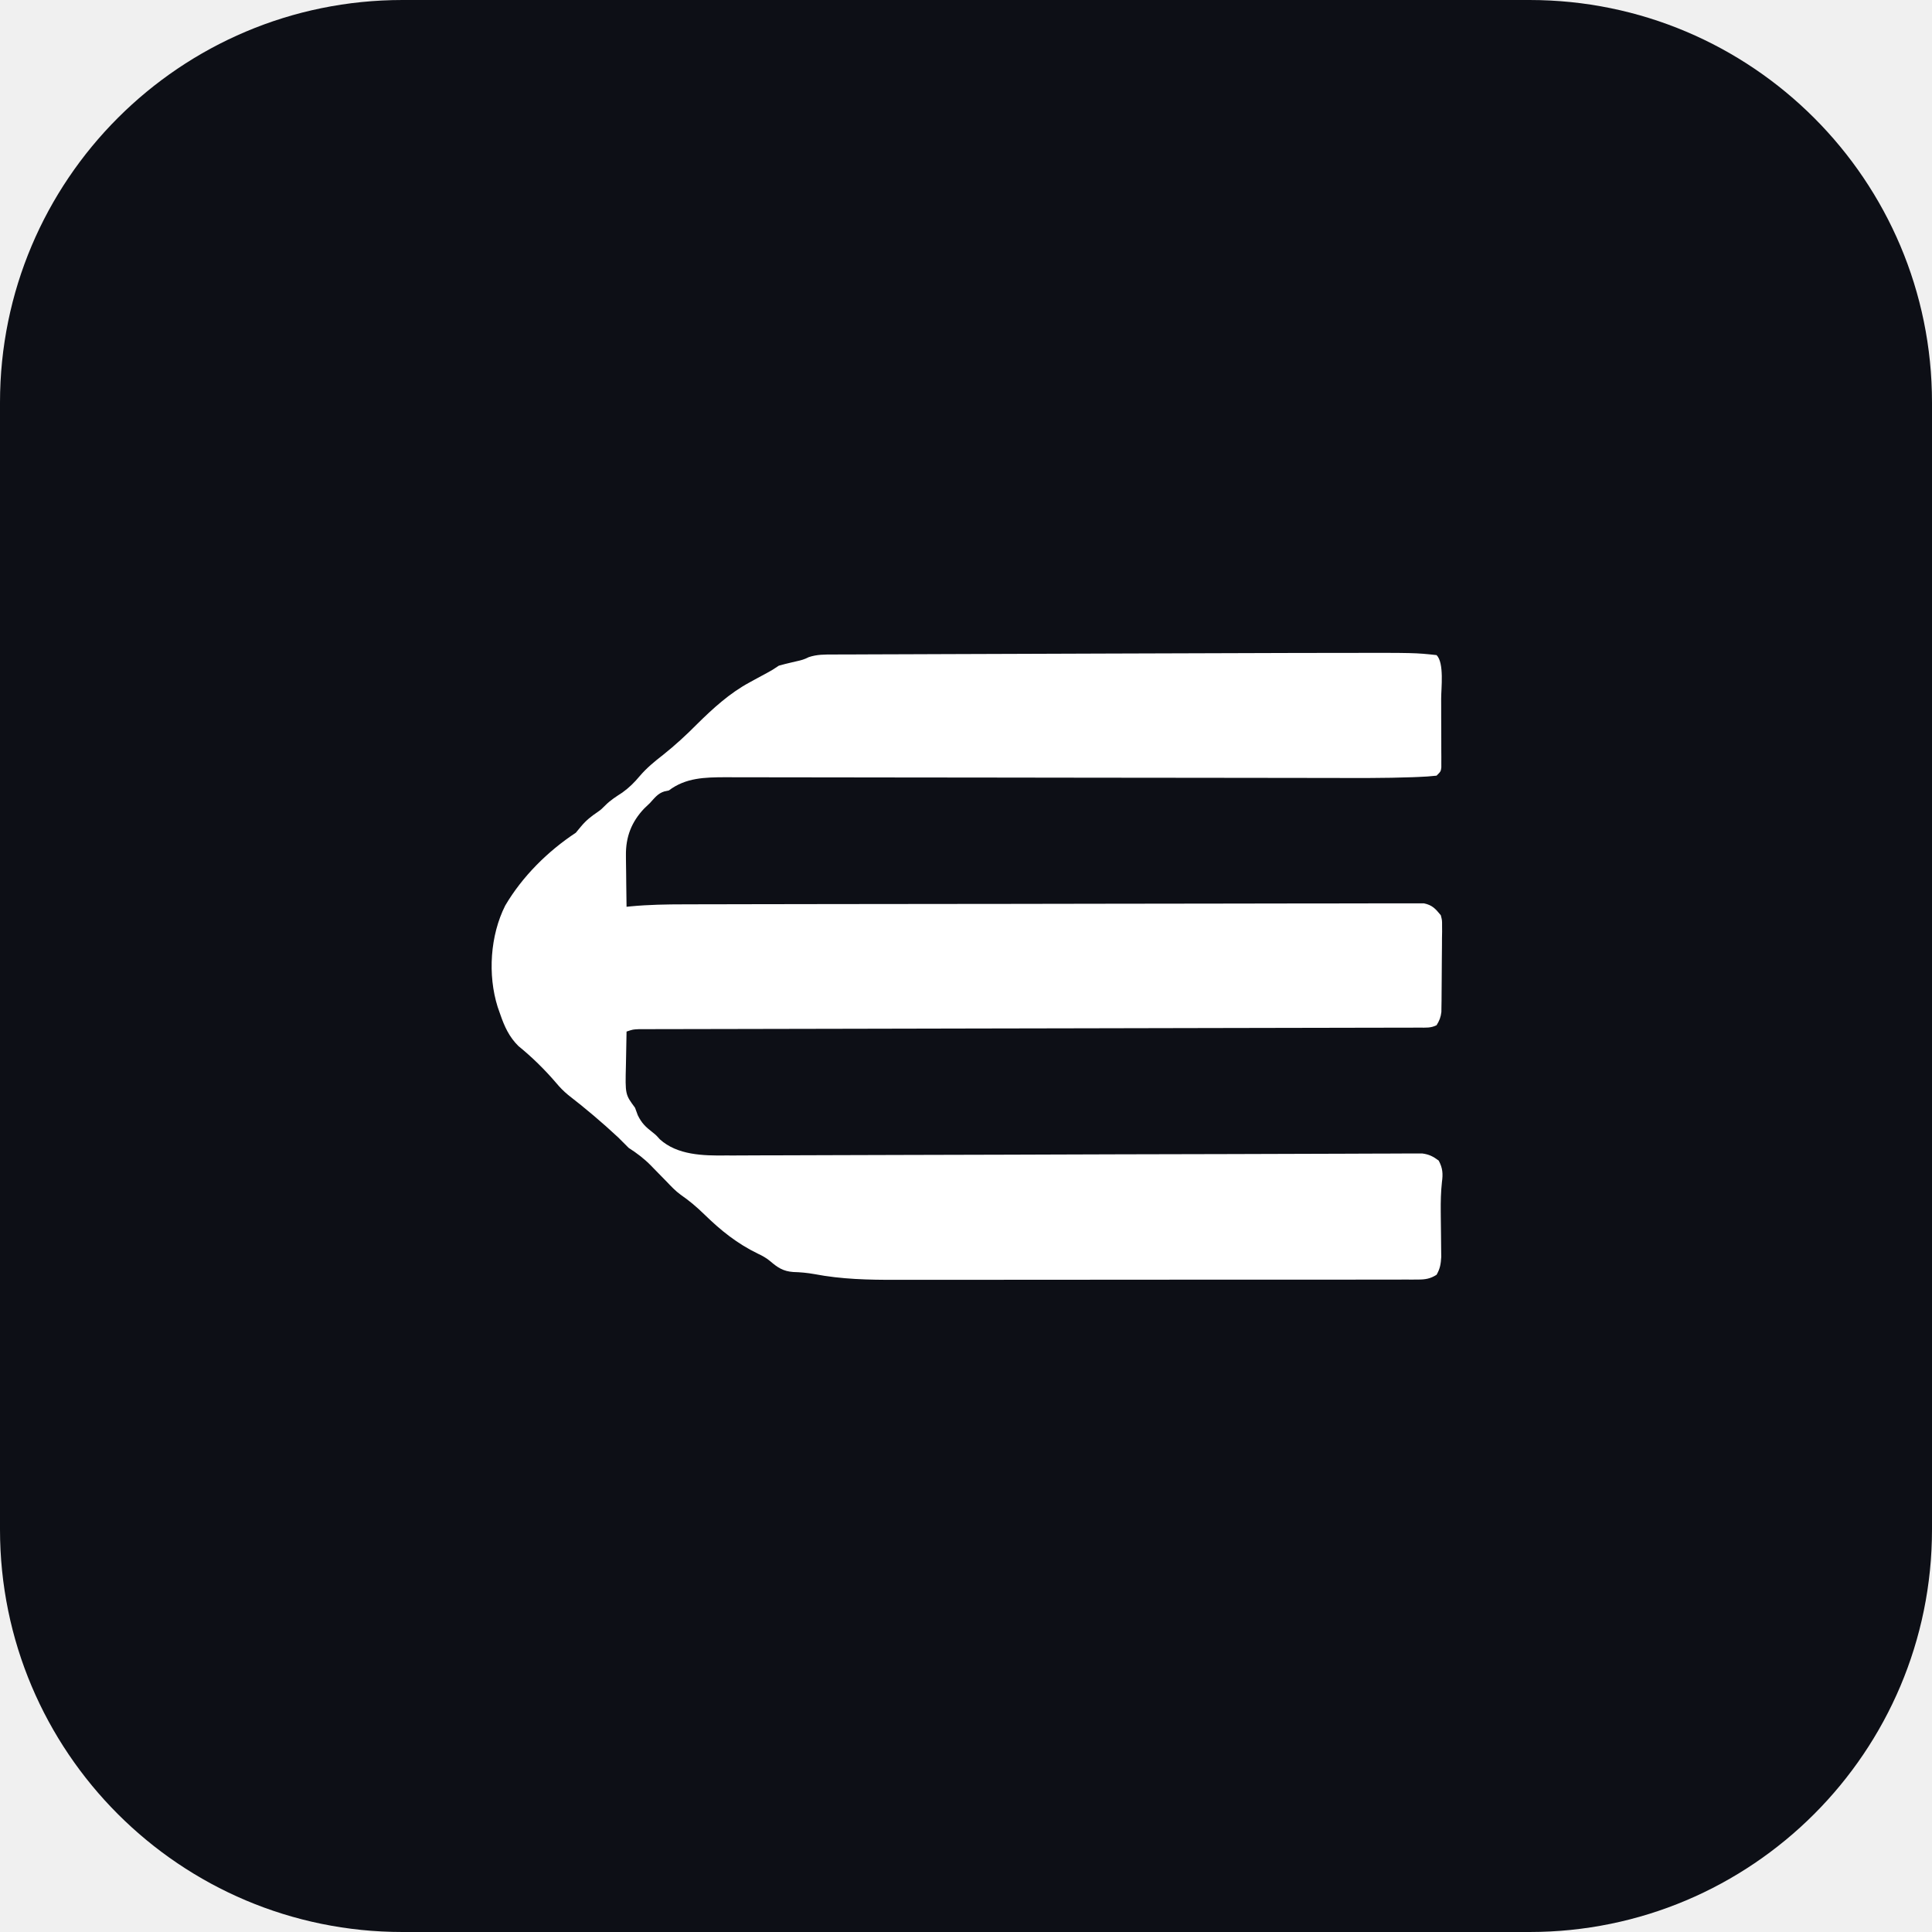
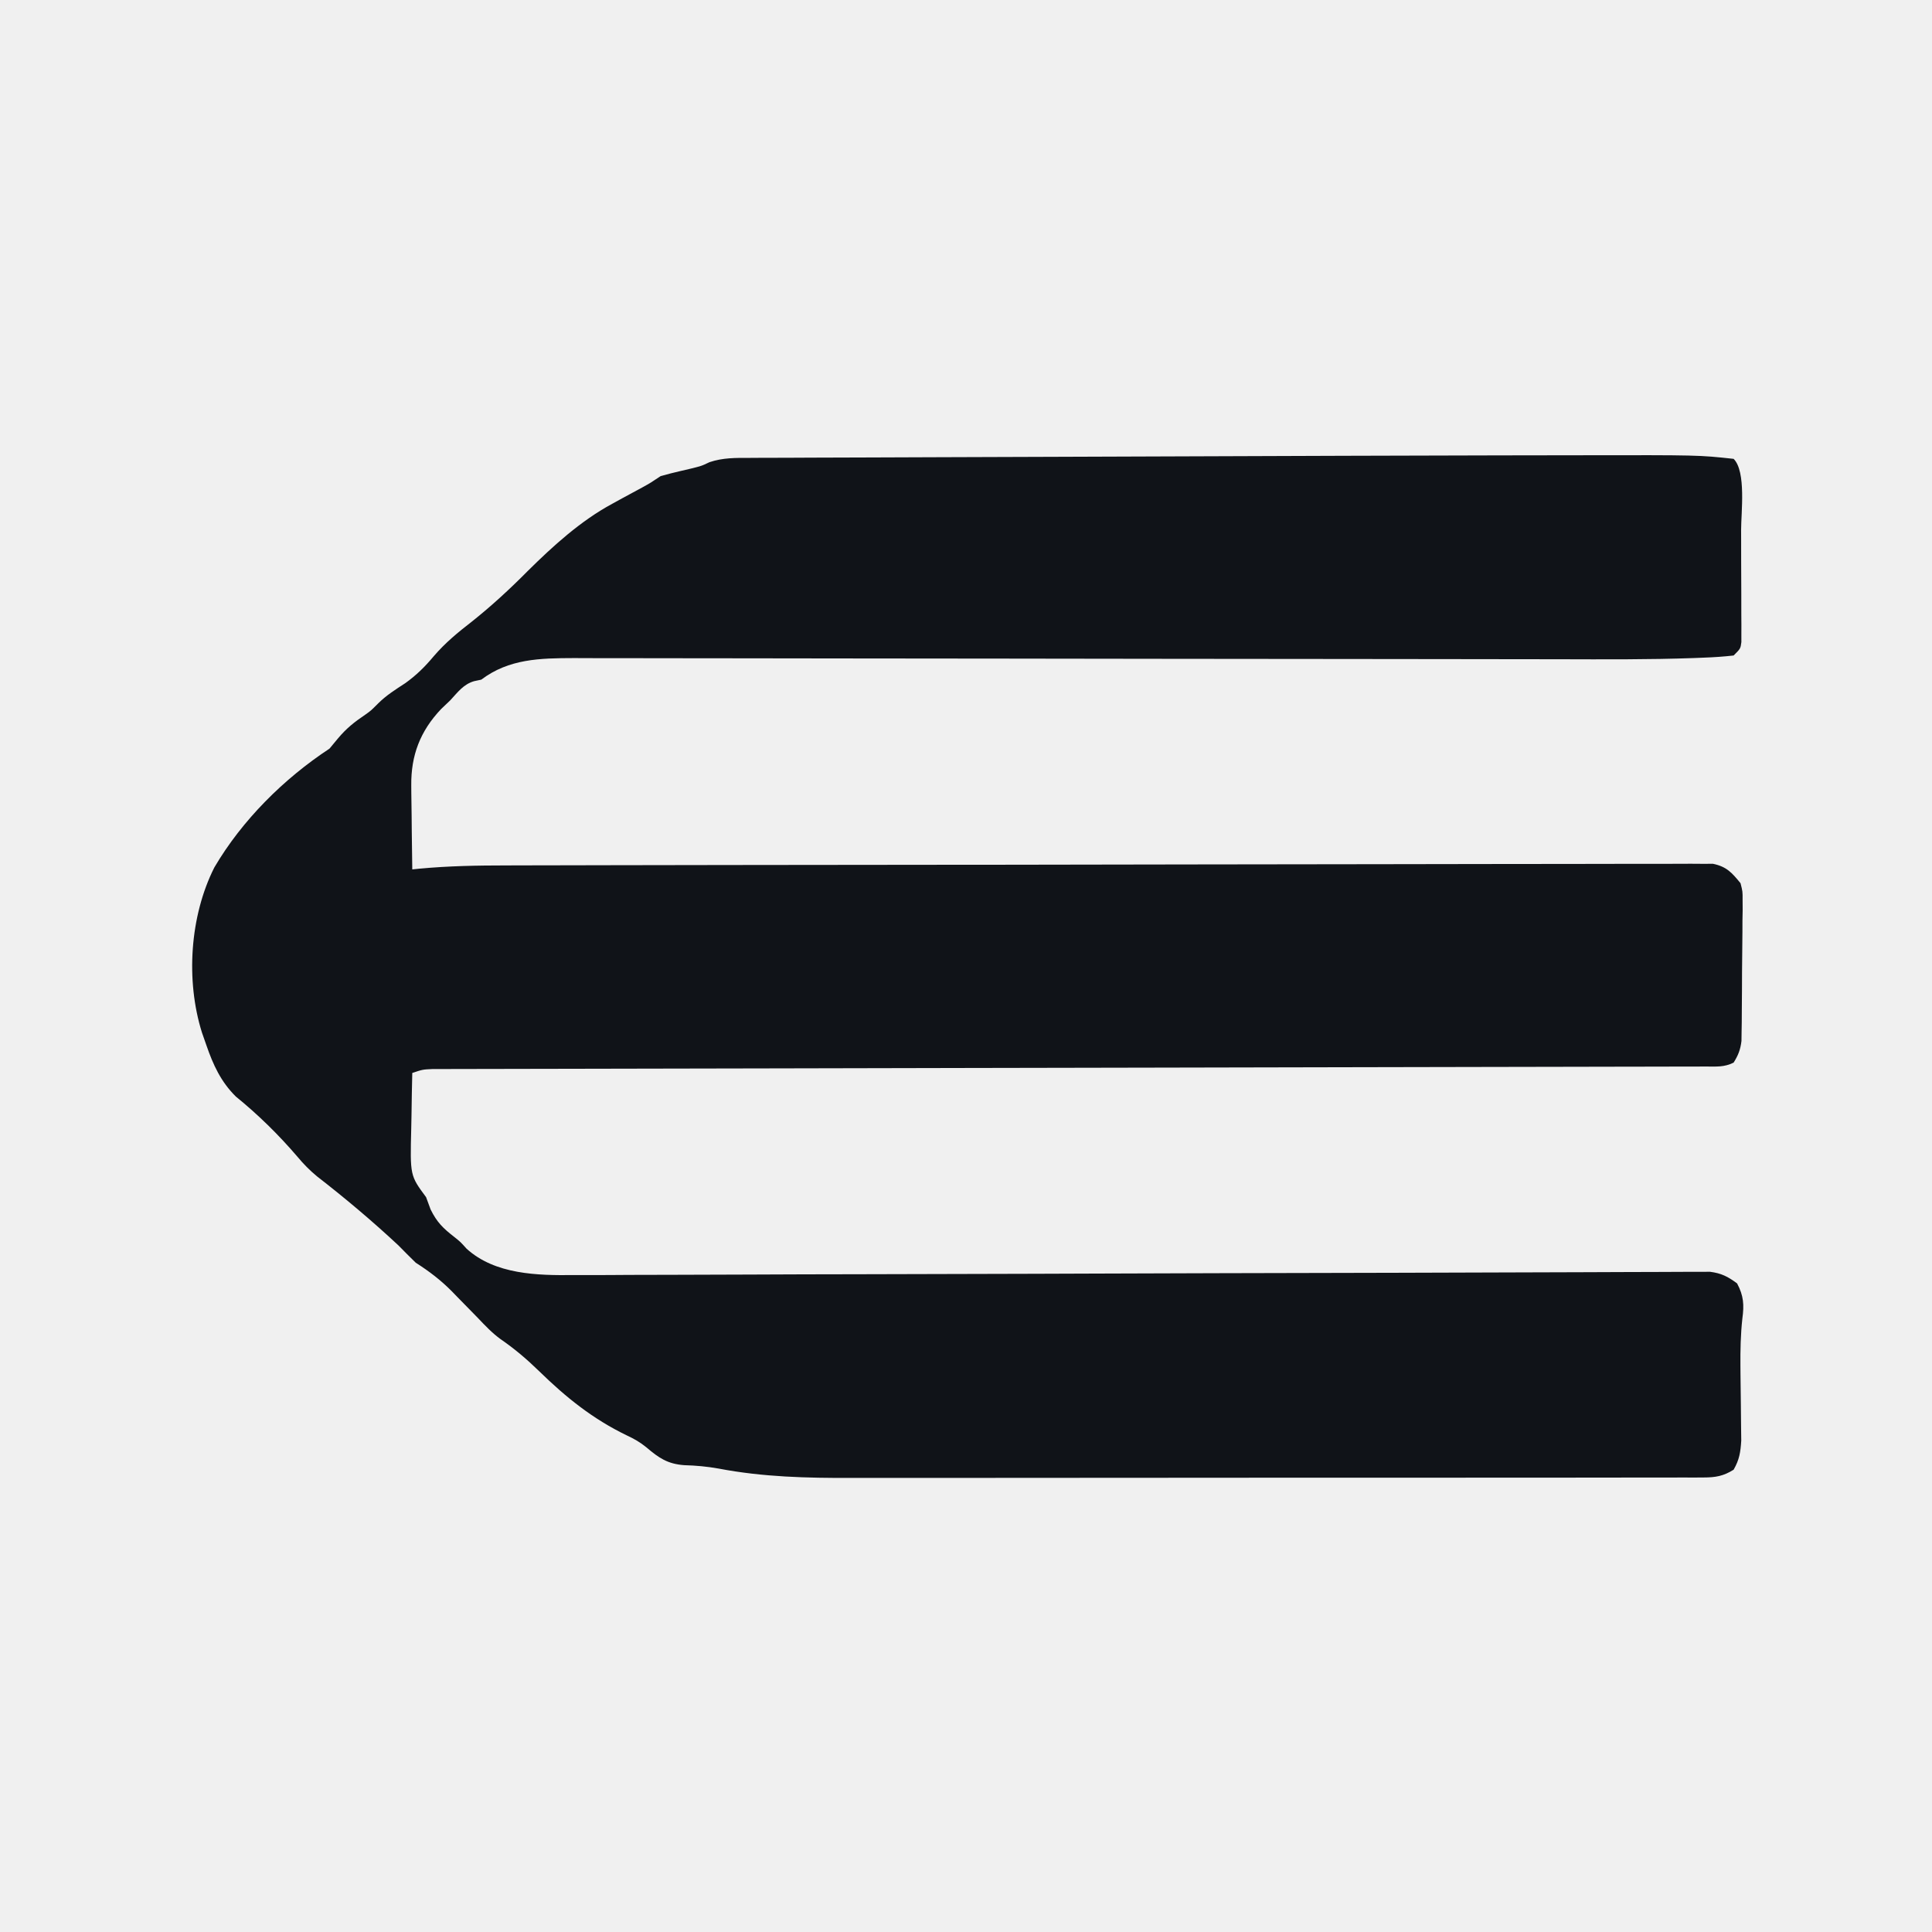
- <svg xmlns="http://www.w3.org/2000/svg" viewBox="0 0 96 96">
-   <rect width="96" height="96" rx="20" fill="#0d0f16" />
-   <svg x="16" y="27" width="64" height="42" viewBox="163 191.5 609 395" preserveAspectRatio="xMidYMid meet">
-     <path d="M0 0 C6.103 -0.012 12.206 -0.022 18.309 -0.027 C20.159 -0.029 22.009 -0.032 23.859 -0.035 C57.709 -0.093 57.709 -0.093 67.852 1.007 C71.533 4.688 70.014 16.633 70.02 21.659 C70.023 22.64 70.026 23.622 70.03 24.633 C70.035 26.689 70.037 28.745 70.037 30.802 C70.039 33.959 70.057 37.117 70.076 40.274 C70.079 42.277 70.081 44.281 70.082 46.284 C70.089 47.23 70.097 48.176 70.104 49.15 C70.101 50.022 70.098 50.893 70.095 51.792 C70.096 52.559 70.097 53.327 70.099 54.118 C69.852 56.007 69.852 56.007 67.852 58.007 C64.949 58.332 62.143 58.523 59.229 58.627 C58.305 58.664 57.381 58.702 56.429 58.741 C43.325 59.212 30.209 59.126 17.099 59.093 C13.148 59.085 9.197 59.082 5.247 59.079 C-1.576 59.073 -8.399 59.063 -15.221 59.051 C-25.097 59.034 -34.973 59.025 -44.849 59.017 C-60.894 59.005 -76.938 58.991 -92.983 58.972 C-93.462 58.972 -93.462 58.972 -95.884 58.969 C-109.492 58.953 -123.1 58.935 -136.707 58.915 C-137.668 58.914 -138.628 58.912 -139.617 58.911 C-140.576 58.909 -141.535 58.908 -142.523 58.906 C-158.526 58.883 -174.529 58.868 -190.532 58.859 C-200.382 58.853 -210.233 58.841 -220.084 58.82 C-226.827 58.806 -233.571 58.8 -240.315 58.799 C-244.201 58.798 -248.087 58.794 -251.973 58.782 C-255.535 58.77 -259.097 58.768 -262.66 58.773 C-264.547 58.773 -266.433 58.763 -268.32 58.753 C-278.128 58.782 -287.14 58.952 -295.148 65.007 C-295.829 65.151 -296.51 65.295 -297.211 65.444 C-300.342 66.353 -301.961 68.659 -304.148 71.007 C-305.015 71.832 -305.881 72.657 -306.773 73.507 C-312.851 79.904 -315.546 86.963 -315.441 95.69 C-315.439 96.04 -315.439 96.04 -315.428 97.813 C-315.412 100.024 -315.374 102.233 -315.336 104.444 C-315.321 105.954 -315.307 107.464 -315.295 108.973 C-315.262 112.651 -315.21 116.329 -315.148 120.007 C-314.461 119.936 -313.773 119.866 -313.064 119.793 C-304.623 119.002 -296.241 118.855 -287.768 118.853 C-286.244 118.849 -284.719 118.844 -283.194 118.839 C-279.035 118.828 -274.876 118.822 -270.717 118.817 C-266.22 118.811 -261.723 118.8 -257.226 118.789 C-246.391 118.765 -235.556 118.75 -224.721 118.737 C-221.66 118.733 -218.599 118.729 -215.538 118.725 C-196.518 118.7 -177.498 118.678 -158.478 118.665 C-154.082 118.663 -149.687 118.66 -145.291 118.657 C-144.199 118.656 -143.106 118.655 -141.981 118.654 C-124.247 118.642 -106.514 118.608 -88.78 118.567 C-70.565 118.524 -52.35 118.501 -34.135 118.496 C-23.911 118.492 -13.687 118.48 -3.462 118.447 C5.235 118.419 13.932 118.408 22.629 118.42 C27.067 118.425 31.505 118.422 35.943 118.397 C40.003 118.375 44.063 118.375 48.124 118.394 C49.594 118.397 51.065 118.391 52.536 118.377 C54.532 118.358 56.527 118.372 58.523 118.389 C59.632 118.387 60.742 118.386 61.885 118.384 C65.822 119.21 67.337 120.942 69.852 124.007 C70.466 126.403 70.466 126.403 70.451 128.917 C70.457 129.865 70.463 130.812 70.469 131.789 C70.46 132.295 70.46 132.295 70.41 134.854 C70.408 135.903 70.406 136.952 70.403 138.033 C70.393 140.246 70.372 142.459 70.339 144.672 C70.289 148.061 70.277 151.448 70.272 154.837 C70.257 156.988 70.241 159.14 70.223 161.292 C70.217 162.305 70.212 163.319 70.207 164.363 C70.191 165.308 70.175 166.252 70.158 167.226 C70.147 168.054 70.137 168.883 70.126 169.737 C69.823 172.247 69.191 173.87 67.852 176.007 C65.075 177.395 62.82 177.137 59.711 177.143 C58.392 177.147 57.073 177.152 55.714 177.157 C54.236 177.158 52.759 177.158 51.281 177.158 C49.722 177.162 48.163 177.166 46.605 177.171 C42.305 177.183 38.006 177.188 33.706 177.193 C29.076 177.199 24.445 177.21 19.814 177.221 C11.786 177.24 3.757 177.254 -4.272 177.267 C-15.884 177.285 -27.496 177.31 -39.107 177.336 C-57.949 177.379 -76.791 177.418 -95.633 177.454 C-96.762 177.457 -97.891 177.459 -99.053 177.461 C-107.064 177.476 -115.075 177.491 -123.086 177.507 C-132.235 177.524 -141.384 177.541 -150.533 177.559 C-151.096 177.56 -151.096 177.56 -153.948 177.565 C-172.716 177.602 -191.485 177.641 -210.253 177.684 C-221.84 177.71 -233.427 177.733 -245.013 177.751 C-252.949 177.764 -260.884 177.78 -268.819 177.799 C-273.403 177.81 -277.986 177.819 -282.57 177.824 C-286.761 177.828 -290.952 177.837 -295.144 177.849 C-296.664 177.853 -298.185 177.855 -299.706 177.855 C-301.765 177.856 -303.823 177.863 -305.881 177.871 C-306.454 177.872 -306.454 177.872 -309.354 177.877 C-312.148 178.007 -312.148 178.007 -315.148 179.007 C-315.248 183.008 -315.32 187.01 -315.368 191.012 C-315.388 192.371 -315.415 193.73 -315.45 195.088 C-315.791 208.74 -315.791 208.74 -311.148 215.007 C-310.715 216.182 -310.282 217.358 -309.836 218.569 C-308.001 222.306 -306.191 224.045 -302.965 226.55 C-301.148 228.007 -301.148 228.007 -299.43 229.928 C-291.17 237.453 -278.845 237.722 -268.325 237.588 C-266.885 237.588 -265.445 237.59 -264.005 237.594 C-260.09 237.6 -256.176 237.574 -252.26 237.543 C-248.023 237.515 -243.785 237.516 -239.547 237.514 C-232.217 237.507 -224.888 237.481 -217.558 237.444 C-206.955 237.39 -196.353 237.366 -185.75 237.351 C-168.537 237.325 -151.325 237.28 -134.112 237.219 C-133.084 237.215 -132.055 237.212 -130.996 237.208 C-128.914 237.201 -126.832 237.193 -124.75 237.186 C-123.718 237.182 -122.686 237.179 -121.622 237.175 C-121.106 237.173 -121.106 237.173 -118.492 237.164 C-106.998 237.124 -95.504 237.089 -84.011 237.055 C-83.496 237.053 -83.496 237.053 -80.89 237.046 C-63.728 236.996 -46.566 236.958 -29.404 236.928 C-18.823 236.908 -8.243 236.877 2.337 236.83 C9.578 236.798 16.818 236.777 24.058 236.764 C28.237 236.756 32.416 236.743 36.595 236.716 C40.418 236.692 44.241 236.682 48.065 236.683 C49.449 236.681 50.834 236.673 52.218 236.66 C54.098 236.644 55.977 236.647 57.856 236.651 C58.901 236.648 59.946 236.644 61.022 236.64 C64.323 237.068 66.189 238.035 68.852 240.007 C70.771 243.584 70.92 246.265 70.387 250.171 C69.877 254.799 69.784 259.375 69.824 264.026 C69.83 264.738 69.835 265.45 69.841 266.183 C69.869 269.149 69.904 272.114 69.948 275.08 C69.978 277.27 69.996 279.461 70.012 281.651 C70.02 282.298 70.02 282.298 70.063 285.568 C69.856 288.933 69.522 291.091 67.852 294.007 C64.88 295.874 62.595 296.257 59.118 296.261 C58.164 296.267 57.209 296.273 56.226 296.279 C55.181 296.275 54.136 296.271 53.058 296.267 C52.502 296.269 52.502 296.269 49.686 296.279 C45.942 296.289 42.199 296.285 38.455 296.281 C35.776 296.286 33.097 296.291 30.418 296.297 C23.884 296.31 17.35 296.311 10.817 296.309 C5.498 296.307 0.18 296.309 -5.138 296.313 C-5.895 296.314 -6.652 296.314 -7.433 296.315 C-8.971 296.316 -10.51 296.317 -12.048 296.319 C-26.488 296.33 -40.929 296.327 -55.369 296.321 C-68.545 296.316 -81.72 296.327 -94.895 296.346 C-108.443 296.366 -121.991 296.374 -135.539 296.37 C-143.137 296.368 -150.735 296.371 -158.333 296.385 C-164.811 296.397 -171.289 296.398 -177.767 296.386 C-181.064 296.38 -184.361 296.381 -187.659 296.391 C-200.785 296.43 -213.431 296.146 -226.349 293.68 C-229.726 293.081 -232.914 292.787 -236.336 292.694 C-241.126 292.339 -243.664 290.622 -247.266 287.546 C-249.114 286.035 -250.804 285.073 -252.961 284.069 C-262.852 279.286 -270.582 273.06 -278.402 265.425 C-281.946 261.98 -285.479 258.964 -289.553 256.169 C-292.024 254.369 -294.049 252.22 -296.148 250.007 C-298.12 247.979 -300.104 245.962 -302.086 243.944 C-302.336 243.686 -302.336 243.686 -303.6 242.38 C-306.864 239.073 -310.214 236.522 -314.148 234.007 C-315.838 232.364 -317.501 230.692 -319.148 229.007 C-326.707 221.957 -334.595 215.308 -342.766 208.979 C-344.933 207.185 -346.666 205.412 -348.461 203.257 C-353.916 196.892 -359.788 191.135 -366.289 185.843 C-370.639 181.547 -372.866 176.655 -374.836 170.944 C-375.044 170.351 -375.044 170.351 -376.098 167.346 C-380.86 152.209 -379.636 133.551 -372.523 119.444 C-364.475 105.737 -352.393 93.721 -339.148 85.007 C-338.746 84.522 -338.746 84.522 -336.711 82.069 C-334.224 79.097 -331.939 77.294 -328.773 75.159 C-327.148 74.007 -327.148 74.007 -325.086 71.944 C-322.678 69.536 -319.997 67.867 -317.148 66.007 C-313.949 63.709 -311.472 61.261 -308.961 58.257 C-305.613 54.337 -301.906 51.299 -297.84 48.151 C-292.185 43.646 -286.833 38.721 -281.75 33.581 C-274.361 26.27 -266.334 18.957 -257.148 14.007 C-256.218 13.495 -255.287 12.983 -254.328 12.456 C-252.412 11.408 -250.492 10.368 -248.566 9.339 C-246.148 8.007 -246.148 8.007 -243.148 6.007 C-241.205 5.453 -239.243 4.959 -237.273 4.507 C-231.497 3.175 -231.497 3.175 -229.009 1.975 C-225.135 0.664 -221.419 0.719 -217.377 0.728 C-216.935 0.725 -216.935 0.725 -214.699 0.711 C-211.735 0.694 -208.772 0.691 -205.808 0.688 C-203.682 0.678 -201.556 0.668 -199.429 0.657 C-193.64 0.63 -187.85 0.615 -182.06 0.602 C-175.961 0.586 -169.863 0.559 -163.764 0.534 C-152.161 0.487 -140.559 0.45 -128.956 0.417 C-115.93 0.379 -102.905 0.33 -89.88 0.279 C-59.92 0.164 -29.96 0.063 0 0 Z " fill="#ffffff" transform="translate(622.1483,240.9934)" />
-   </svg>
+ <svg xmlns="http://www.w3.org/2000/svg" viewBox="187.5 109 560 560" role="img" aria-label="ESGen">
+   <style>path{fill:#101318}@media (prefers-color-scheme:dark){path{fill:#ffffff}}</style>
+   <path d="M0 0 C6.103 -0.012 12.206 -0.022 18.309 -0.027 C20.159 -0.029 22.009 -0.032 23.859 -0.035 C57.709 -0.093 57.709 -0.093 67.852 1.007 C71.533 4.688 70.014 16.633 70.02 21.659 C70.023 22.64 70.026 23.622 70.03 24.633 C70.035 26.689 70.037 28.745 70.037 30.802 C70.039 33.959 70.057 37.117 70.076 40.274 C70.079 42.277 70.081 44.281 70.082 46.284 C70.089 47.23 70.097 48.176 70.104 49.15 C70.101 50.022 70.098 50.893 70.095 51.792 C70.096 52.559 70.097 53.327 70.099 54.118 C69.852 56.007 69.852 56.007 67.852 58.007 C64.949 58.332 62.143 58.523 59.229 58.627 C58.305 58.664 57.381 58.702 56.429 58.741 C43.325 59.212 30.209 59.126 17.099 59.093 C13.148 59.085 9.197 59.082 5.247 59.079 C-1.576 59.073 -8.399 59.063 -15.221 59.051 C-25.097 59.034 -34.973 59.025 -44.849 59.017 C-60.894 59.005 -76.938 58.991 -92.983 58.972 C-93.462 58.972 -93.462 58.972 -95.884 58.969 C-109.492 58.953 -123.1 58.935 -136.707 58.915 C-137.668 58.914 -138.628 58.912 -139.617 58.911 C-140.576 58.909 -141.535 58.908 -142.523 58.906 C-158.526 58.883 -174.529 58.868 -190.532 58.859 C-200.382 58.853 -210.233 58.841 -220.084 58.82 C-226.827 58.806 -233.571 58.8 -240.315 58.799 C-244.201 58.798 -248.087 58.794 -251.973 58.782 C-255.535 58.77 -259.097 58.768 -262.66 58.773 C-264.547 58.773 -266.433 58.763 -268.32 58.753 C-278.128 58.782 -287.14 58.952 -295.148 65.007 C-295.829 65.151 -296.51 65.295 -297.211 65.444 C-300.342 66.353 -301.961 68.659 -304.148 71.007 C-305.015 71.832 -305.881 72.657 -306.773 73.507 C-312.851 79.904 -315.546 86.963 -315.441 95.69 C-315.439 96.04 -315.439 96.04 -315.428 97.813 C-315.412 100.024 -315.374 102.233 -315.336 104.444 C-315.321 105.954 -315.307 107.464 -315.295 108.973 C-315.262 112.651 -315.21 116.329 -315.148 120.007 C-314.461 119.936 -313.773 119.866 -313.064 119.793 C-304.623 119.002 -296.241 118.855 -287.768 118.853 C-286.244 118.849 -284.719 118.844 -283.194 118.839 C-279.035 118.828 -274.876 118.822 -270.717 118.817 C-266.22 118.811 -261.723 118.8 -257.226 118.789 C-246.391 118.765 -235.556 118.75 -224.721 118.737 C-221.66 118.733 -218.599 118.729 -215.538 118.725 C-196.518 118.7 -177.498 118.678 -158.478 118.665 C-154.082 118.663 -149.687 118.66 -145.291 118.657 C-144.199 118.656 -143.106 118.655 -141.981 118.654 C-124.247 118.642 -106.514 118.608 -88.78 118.567 C-70.565 118.524 -52.35 118.501 -34.135 118.496 C-23.911 118.492 -13.687 118.48 -3.462 118.447 C5.235 118.419 13.932 118.408 22.629 118.42 C27.067 118.425 31.505 118.422 35.943 118.397 C40.003 118.375 44.063 118.375 48.124 118.394 C49.594 118.397 51.065 118.391 52.536 118.377 C54.532 118.358 56.527 118.372 58.523 118.389 C59.632 118.387 60.742 118.386 61.885 118.384 C65.822 119.21 67.337 120.942 69.852 124.007 C70.466 126.403 70.466 126.403 70.451 128.917 C70.457 129.865 70.463 130.812 70.469 131.789 C70.46 132.295 70.46 132.295 70.41 134.854 C70.408 135.903 70.406 136.952 70.403 138.033 C70.393 140.246 70.372 142.459 70.339 144.672 C70.289 148.061 70.277 151.448 70.272 154.837 C70.257 156.988 70.241 159.14 70.223 161.292 C70.217 162.305 70.212 163.319 70.207 164.363 C70.191 165.308 70.175 166.252 70.158 167.226 C70.147 168.054 70.137 168.883 70.126 169.737 C69.823 172.247 69.191 173.87 67.852 176.007 C65.075 177.395 62.82 177.137 59.711 177.143 C58.392 177.147 57.073 177.152 55.714 177.157 C54.236 177.158 52.759 177.158 51.281 177.158 C49.722 177.162 48.163 177.166 46.605 177.171 C42.305 177.183 38.006 177.188 33.706 177.193 C29.076 177.199 24.445 177.21 19.814 177.221 C11.786 177.24 3.757 177.254 -4.272 177.267 C-15.884 177.285 -27.496 177.31 -39.107 177.336 C-57.949 177.379 -76.791 177.418 -95.633 177.454 C-96.762 177.457 -97.891 177.459 -99.053 177.461 C-107.064 177.476 -115.075 177.491 -123.086 177.507 C-132.235 177.524 -141.384 177.541 -150.533 177.559 C-151.096 177.56 -151.096 177.56 -153.948 177.565 C-172.716 177.602 -191.485 177.641 -210.253 177.684 C-221.84 177.71 -233.427 177.733 -245.013 177.751 C-252.949 177.764 -260.884 177.78 -268.819 177.799 C-273.403 177.81 -277.986 177.819 -282.57 177.824 C-286.761 177.828 -290.952 177.837 -295.144 177.849 C-296.664 177.853 -298.185 177.855 -299.706 177.855 C-301.765 177.856 -303.823 177.863 -305.881 177.871 C-306.454 177.872 -306.454 177.872 -309.354 177.877 C-312.148 178.007 -312.148 178.007 -315.148 179.007 C-315.248 183.008 -315.32 187.01 -315.368 191.012 C-315.388 192.371 -315.415 193.73 -315.45 195.088 C-315.791 208.74 -315.791 208.74 -311.148 215.007 C-310.715 216.182 -310.282 217.358 -309.836 218.569 C-308.001 222.306 -306.191 224.045 -302.965 226.55 C-301.148 228.007 -301.148 228.007 -299.43 229.928 C-291.17 237.453 -278.845 237.722 -268.325 237.588 C-266.885 237.588 -265.445 237.59 -264.005 237.594 C-260.09 237.6 -256.176 237.574 -252.26 237.543 C-248.023 237.515 -243.785 237.516 -239.547 237.514 C-232.217 237.507 -224.888 237.481 -217.558 237.444 C-206.955 237.39 -196.353 237.366 -185.75 237.351 C-168.537 237.325 -151.325 237.28 -134.112 237.219 C-133.084 237.215 -132.055 237.212 -130.996 237.208 C-128.914 237.201 -126.832 237.193 -124.75 237.186 C-123.718 237.182 -122.686 237.179 -121.622 237.175 C-121.106 237.173 -121.106 237.173 -118.492 237.164 C-106.998 237.124 -95.504 237.089 -84.011 237.055 C-83.496 237.053 -83.496 237.053 -80.89 237.046 C-63.728 236.996 -46.566 236.958 -29.404 236.928 C-18.823 236.908 -8.243 236.877 2.337 236.83 C9.578 236.798 16.818 236.777 24.058 236.764 C28.237 236.756 32.416 236.743 36.595 236.716 C40.418 236.692 44.241 236.682 48.065 236.683 C49.449 236.681 50.834 236.673 52.218 236.66 C54.098 236.644 55.977 236.647 57.856 236.651 C58.901 236.648 59.946 236.644 61.022 236.64 C64.323 237.068 66.189 238.035 68.852 240.007 C70.771 243.584 70.92 246.265 70.387 250.171 C69.877 254.799 69.784 259.375 69.824 264.026 C69.83 264.738 69.835 265.45 69.841 266.183 C69.869 269.149 69.904 272.114 69.948 275.08 C69.978 277.27 69.996 279.461 70.012 281.651 C70.02 282.298 70.02 282.298 70.063 285.568 C69.856 288.933 69.522 291.091 67.852 294.007 C64.88 295.874 62.595 296.257 59.118 296.261 C58.164 296.267 57.209 296.273 56.226 296.279 C55.181 296.275 54.136 296.271 53.058 296.267 C52.502 296.269 52.502 296.269 49.686 296.279 C45.942 296.289 42.199 296.285 38.455 296.281 C35.776 296.286 33.097 296.291 30.418 296.297 C23.884 296.31 17.35 296.311 10.817 296.309 C5.498 296.307 0.18 296.309 -5.138 296.313 C-5.895 296.314 -6.652 296.314 -7.433 296.315 C-8.971 296.316 -10.51 296.317 -12.048 296.319 C-26.488 296.33 -40.929 296.327 -55.369 296.321 C-68.545 296.316 -81.72 296.327 -94.895 296.346 C-108.443 296.366 -121.991 296.374 -135.539 296.37 C-143.137 296.368 -150.735 296.371 -158.333 296.385 C-164.811 296.397 -171.289 296.398 -177.767 296.386 C-181.064 296.38 -184.361 296.381 -187.659 296.391 C-200.785 296.43 -213.431 296.146 -226.349 293.68 C-229.726 293.081 -232.914 292.787 -236.336 292.694 C-241.126 292.339 -243.664 290.622 -247.266 287.546 C-249.114 286.035 -250.804 285.073 -252.961 284.069 C-262.852 279.286 -270.582 273.06 -278.402 265.425 C-281.946 261.98 -285.479 258.964 -289.553 256.169 C-292.024 254.369 -294.049 252.22 -296.148 250.007 C-298.12 247.979 -300.104 245.962 -302.086 243.944 C-302.336 243.686 -302.336 243.686 -303.6 242.38 C-306.864 239.073 -310.214 236.522 -314.148 234.007 C-315.838 232.364 -317.501 230.692 -319.148 229.007 C-326.707 221.957 -334.595 215.308 -342.766 208.979 C-344.933 207.185 -346.666 205.412 -348.461 203.257 C-353.916 196.892 -359.788 191.135 -366.289 185.843 C-370.639 181.547 -372.866 176.655 -374.836 170.944 C-375.044 170.351 -375.044 170.351 -376.098 167.346 C-380.86 152.209 -379.636 133.551 -372.523 119.444 C-364.475 105.737 -352.393 93.721 -339.148 85.007 C-338.746 84.522 -338.746 84.522 -336.711 82.069 C-334.224 79.097 -331.939 77.294 -328.773 75.159 C-327.148 74.007 -327.148 74.007 -325.086 71.944 C-322.678 69.536 -319.997 67.867 -317.148 66.007 C-313.949 63.709 -311.472 61.261 -308.961 58.257 C-305.613 54.337 -301.906 51.299 -297.84 48.151 C-292.185 43.646 -286.833 38.721 -281.75 33.581 C-274.361 26.27 -266.334 18.957 -257.148 14.007 C-256.218 13.495 -255.287 12.983 -254.328 12.456 C-252.412 11.408 -250.492 10.368 -248.566 9.339 C-246.148 8.007 -246.148 8.007 -243.148 6.007 C-241.205 5.453 -239.243 4.959 -237.273 4.507 C-231.497 3.175 -231.497 3.175 -229.009 1.975 C-225.135 0.664 -221.419 0.719 -217.377 0.728 C-216.935 0.725 -216.935 0.725 -214.699 0.711 C-211.735 0.694 -208.772 0.691 -205.808 0.688 C-203.682 0.678 -201.556 0.668 -199.429 0.657 C-193.64 0.63 -187.85 0.615 -182.06 0.602 C-175.961 0.586 -169.863 0.559 -163.764 0.534 C-152.161 0.487 -140.559 0.45 -128.956 0.417 C-115.93 0.379 -102.905 0.33 -89.88 0.279 C-59.92 0.164 -29.96 0.063 0 0 Z " transform="translate(622.1483,240.9934)" />
</svg>
